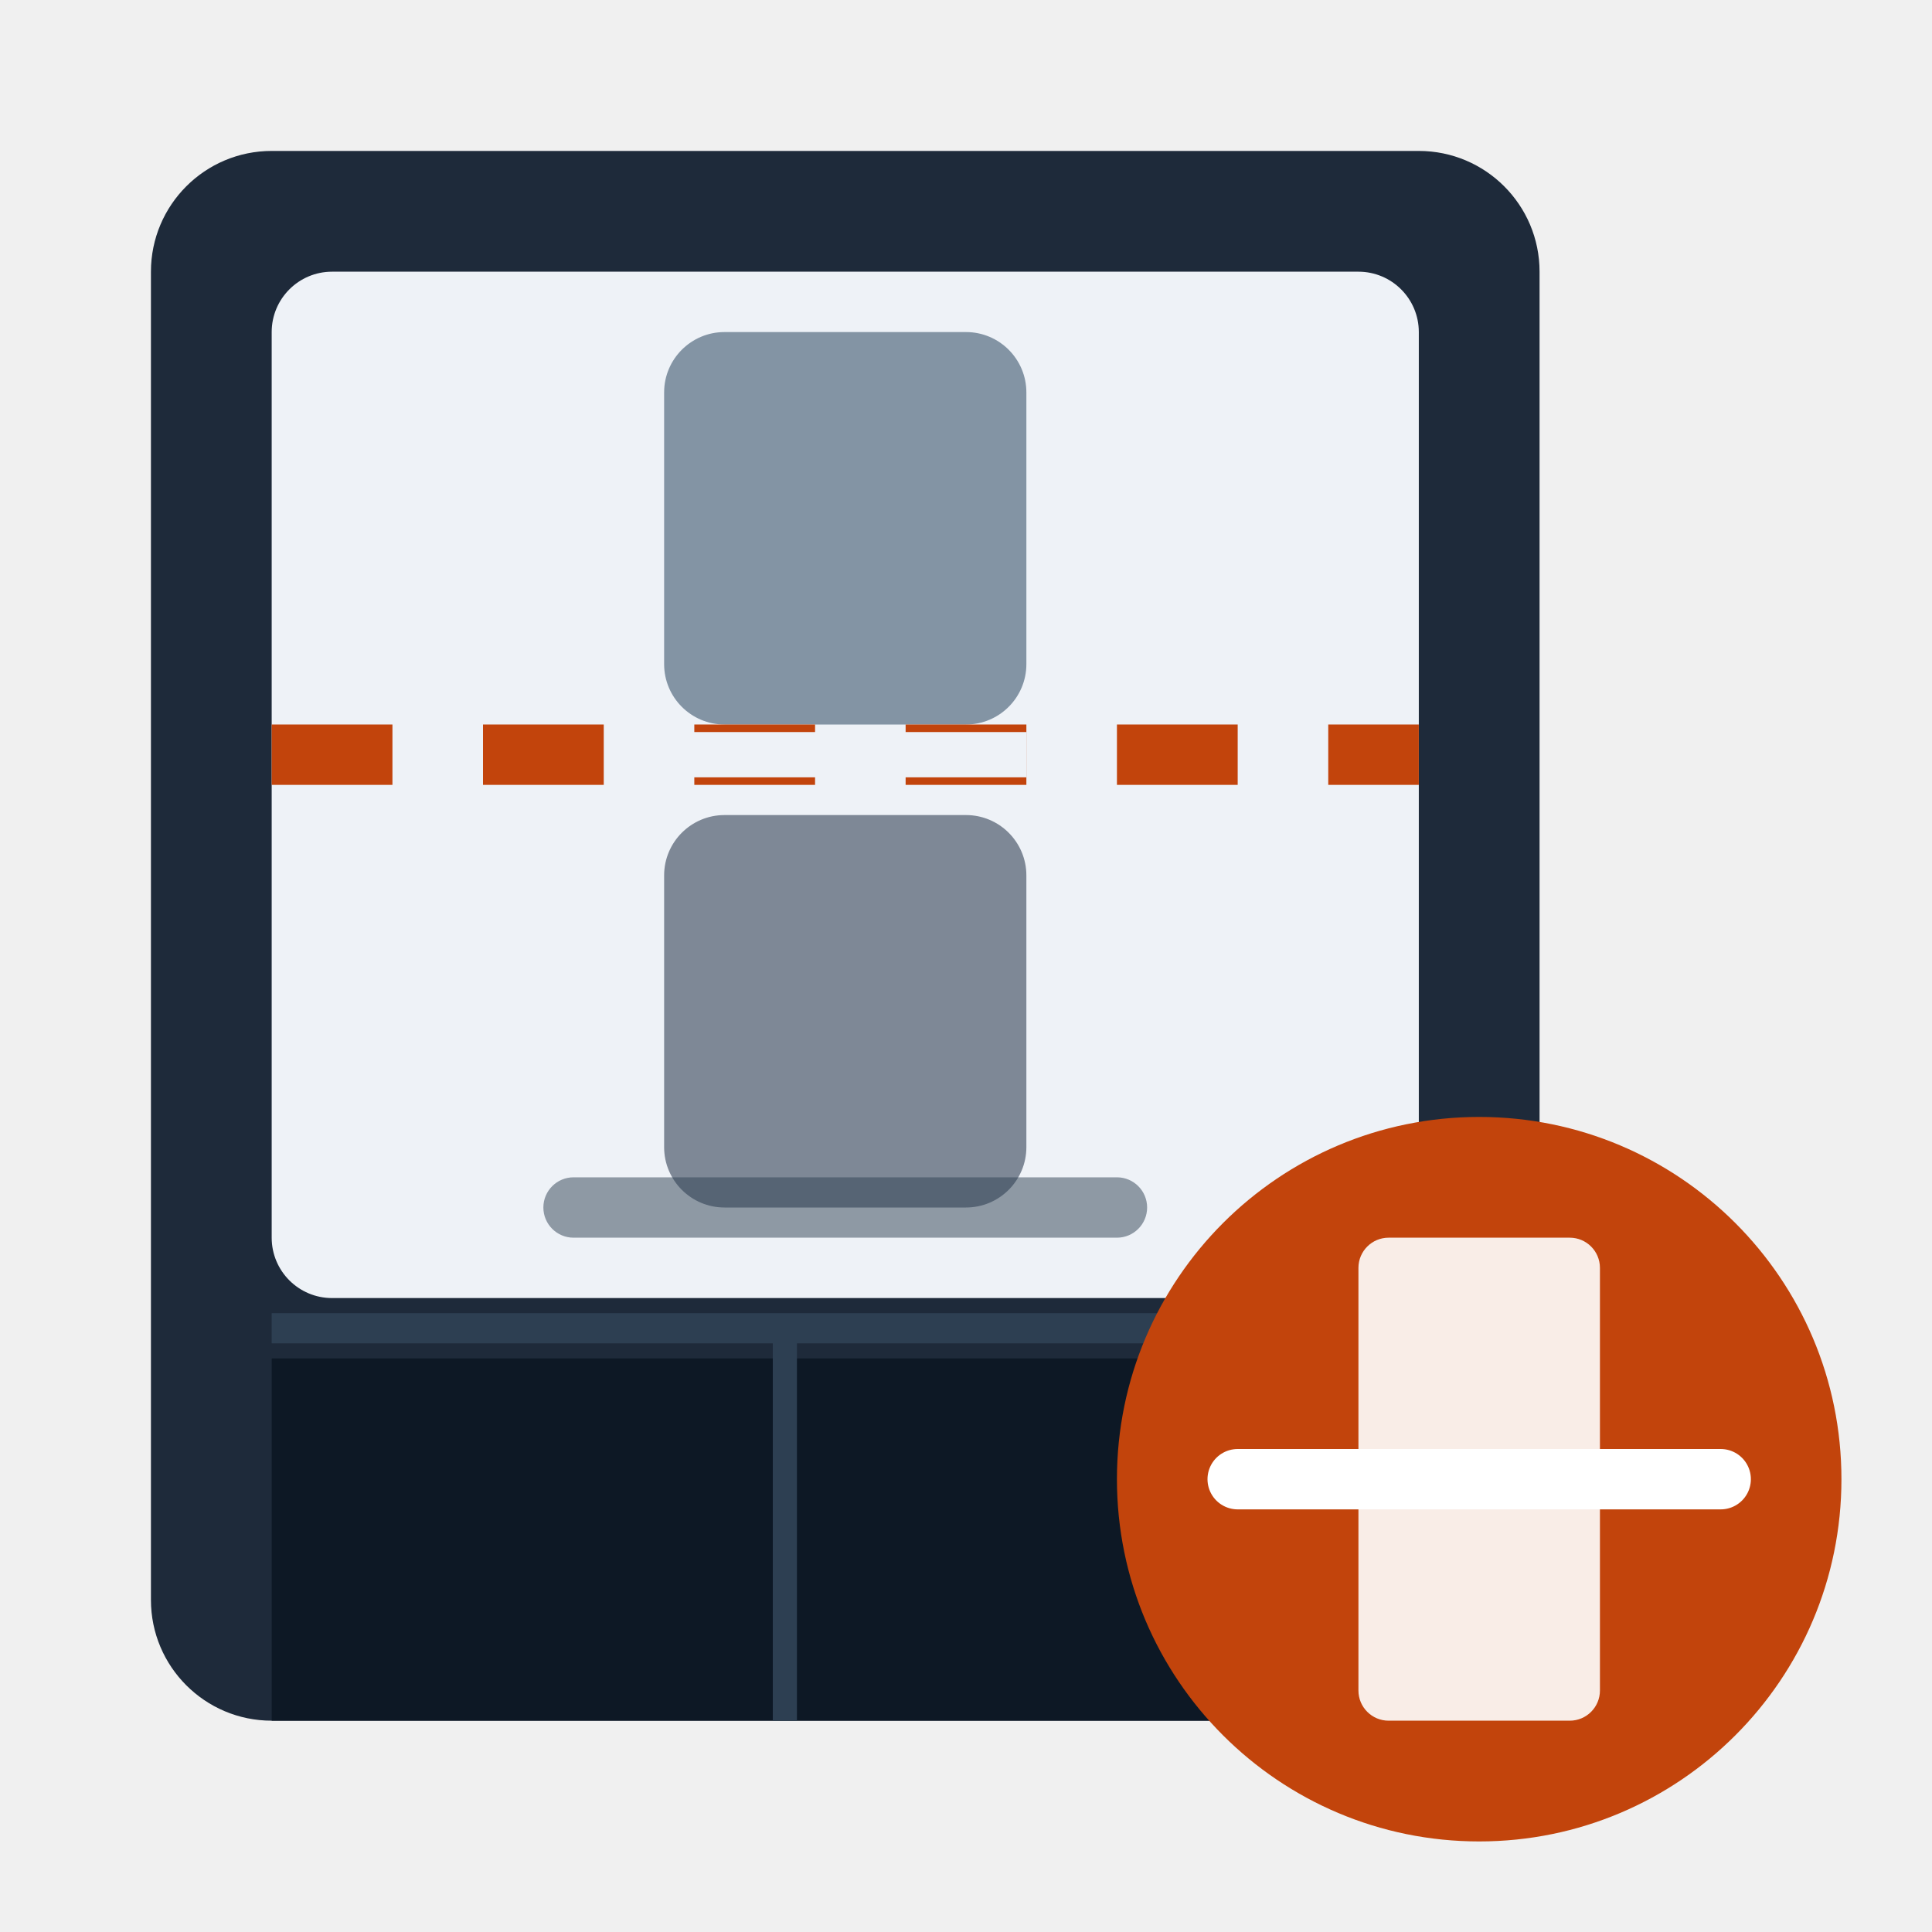
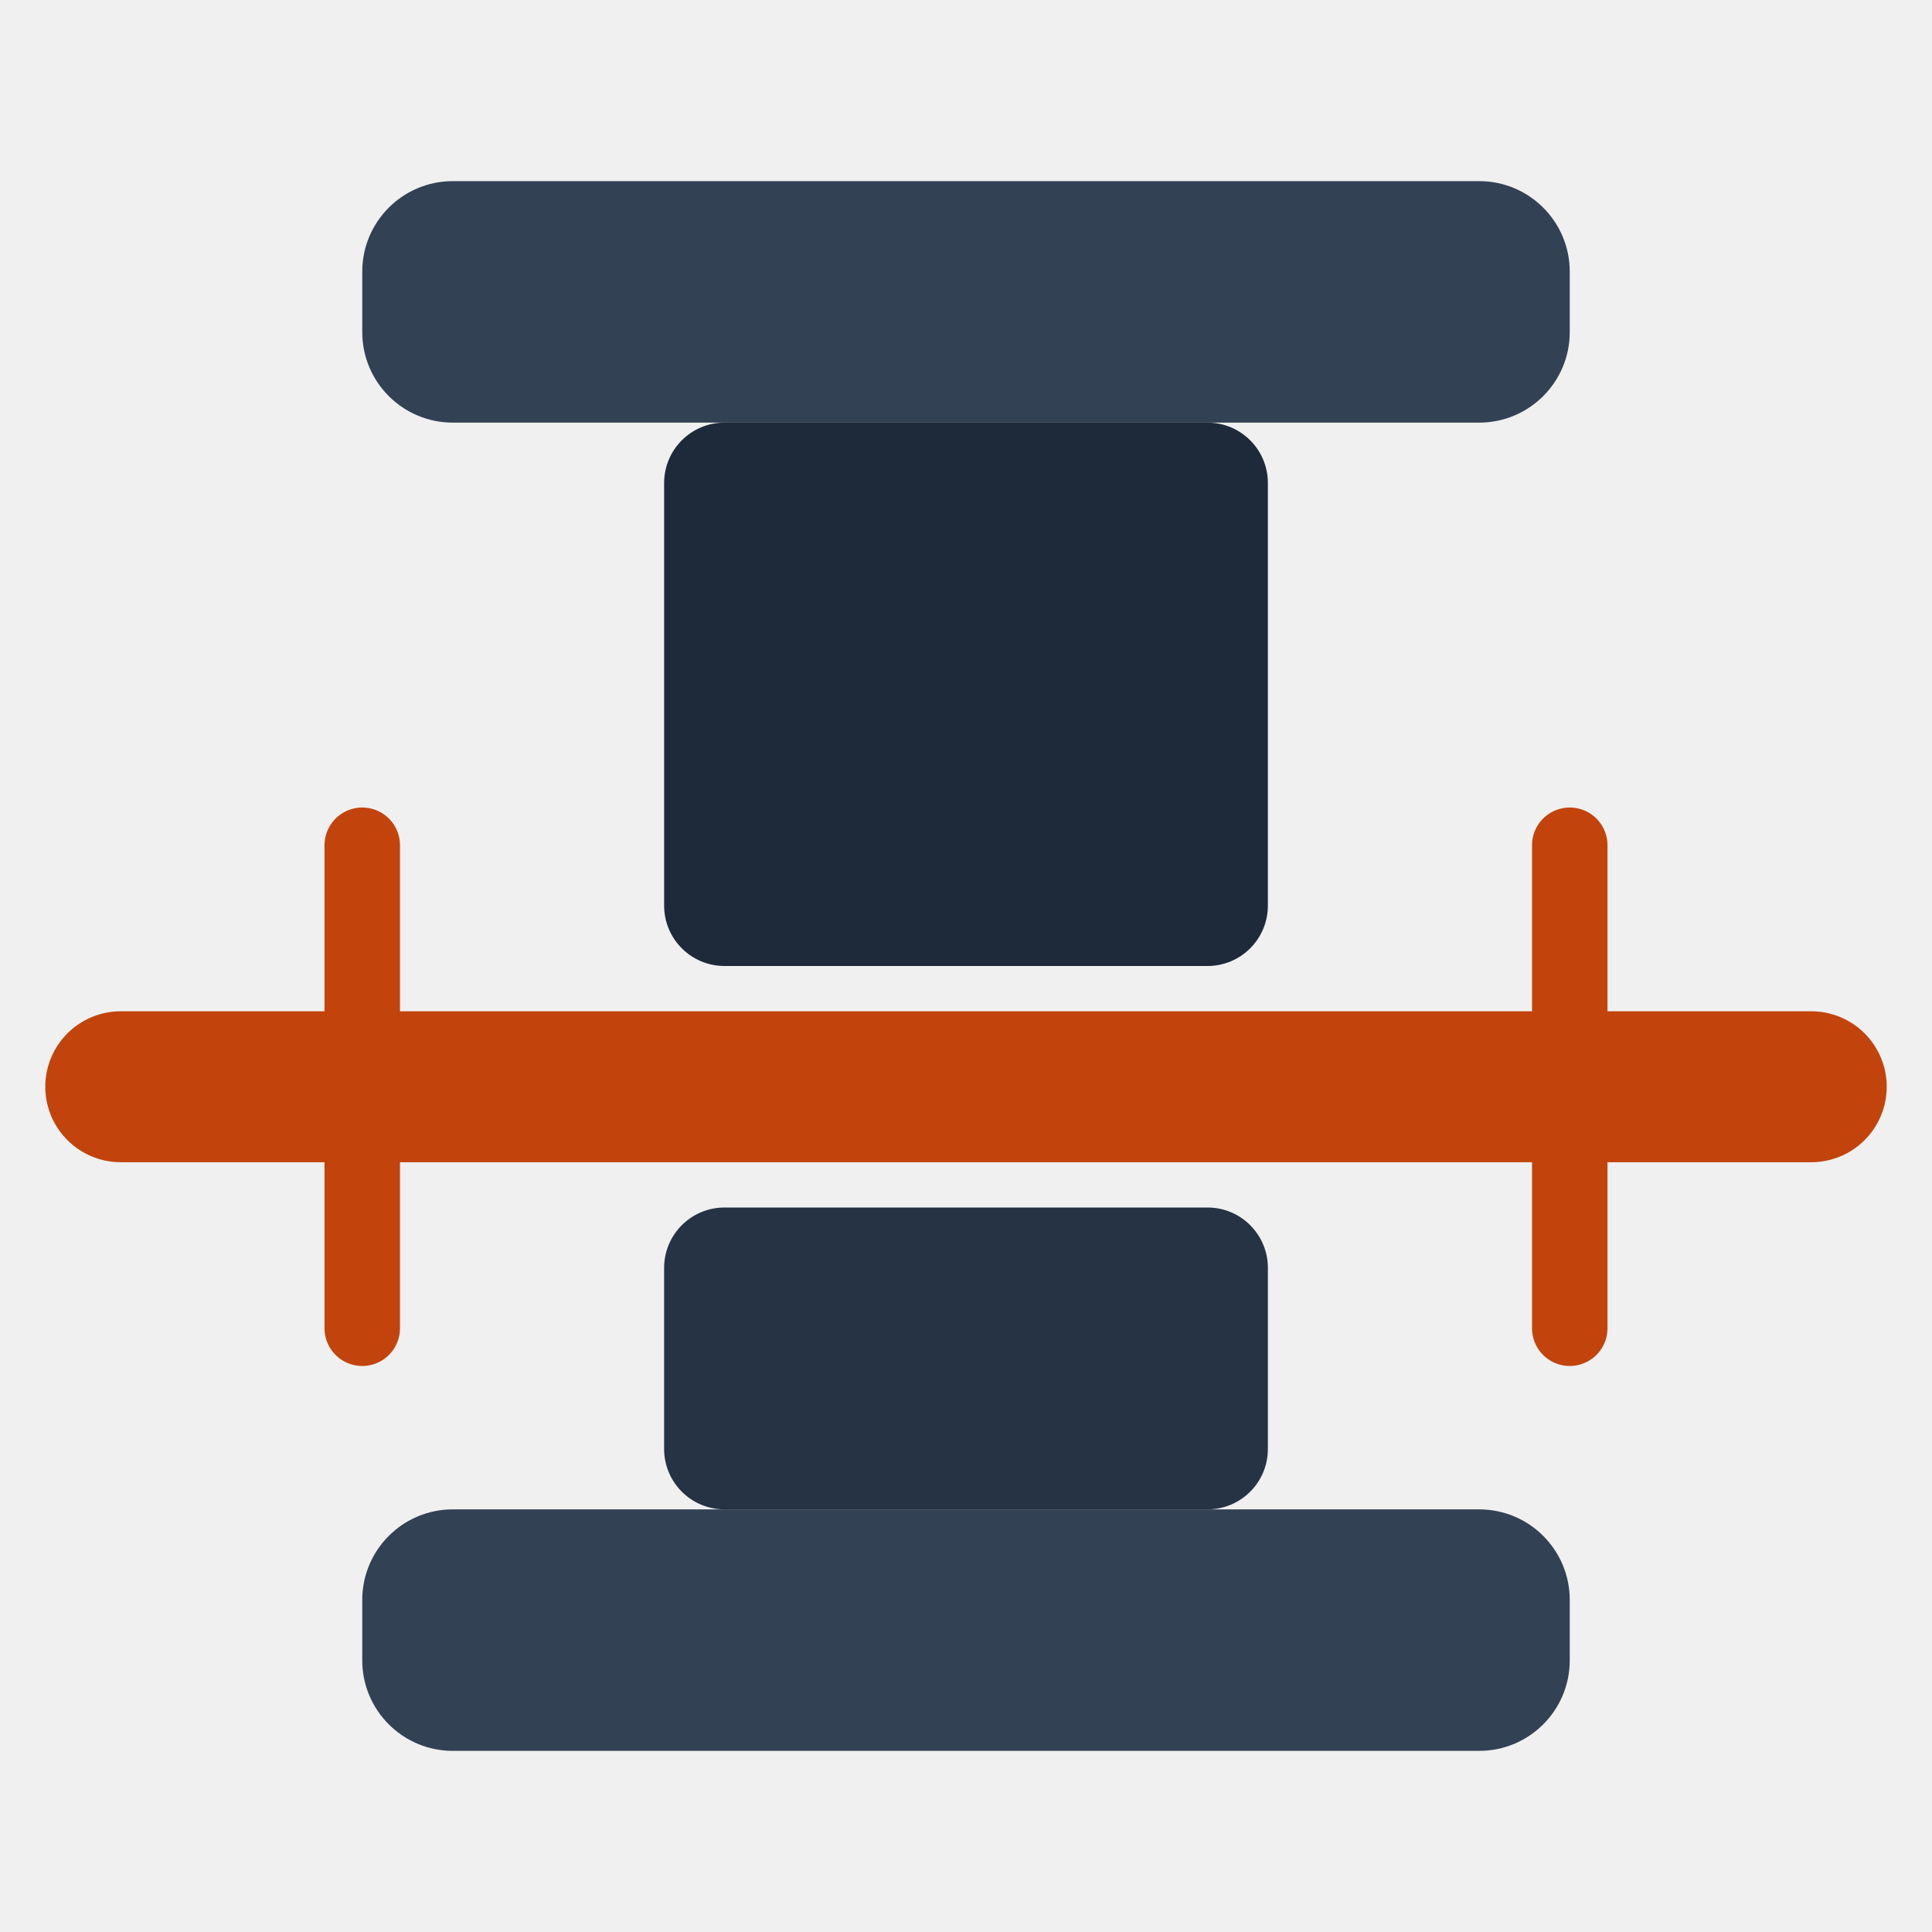
<svg xmlns="http://www.w3.org/2000/svg" viewBox="0 0 64 64">
-   <rect x="5" y="5" width="46" height="52" rx="4" fill="#1E2A3A" />
-   <rect x="9" y="9" width="38" height="34" rx="2" fill="#EEF2F7" />
-   <rect x="22" y="11" width="12" height="13" rx="2" fill="#4A6278" opacity="0.65" />
-   <rect x="22" y="27" width="12" height="13" rx="2" fill="#334155" opacity="0.6" />
-   <rect x="18" y="39" width="20" height="2" rx="1" fill="#2D3F52" opacity="0.5" />
-   <line x1="9" y1="25" x2="47" y2="25" stroke="#C2440C" stroke-width="2" stroke-dasharray="4,3" />
-   <line x1="22" y1="25" x2="34" y2="25" stroke="#EEF2F7" stroke-width="1.5" />
-   <line x1="9" y1="44" x2="47" y2="44" stroke="#2D3F52" stroke-width="1" />
-   <rect x="9" y="45" width="38" height="12" fill="#0D1825" />
-   <line x1="26" y1="44" x2="26" y2="57" stroke="#2D3F52" stroke-width="0.8" />
-   <circle cx="49" cy="49" r="12" fill="#C2440C" />
-   <rect x="45" y="41" width="8" height="16" rx="1" fill="white" opacity="0.9" />
-   <line x1="41" y1="49" x2="57" y2="49" stroke="white" stroke-width="2" stroke-linecap="round" />
+   <rect x="12" y="50" width="40" height="8" rx="3" fill="#334155" />
+   <rect x="12" y="6" width="40" height="8" rx="3" fill="#334155" />
+   <rect x="22" y="14" width="20" height="18" rx="2" fill="#1E2A3A" />
+   <line x1="4" y1="36" x2="60" y2="36" stroke="#C2440C" stroke-width="5" stroke-linecap="round" />
+   <rect x="22" y="40" width="20" height="10" rx="2" fill="#253344" />
+   <line x1="12" y1="28" x2="12" y2="44" stroke="#C2440C" stroke-width="2.5" stroke-linecap="round" />
+   <line x1="52" y1="28" x2="52" y2="44" stroke="#C2440C" stroke-width="2.5" stroke-linecap="round" />
</svg>
